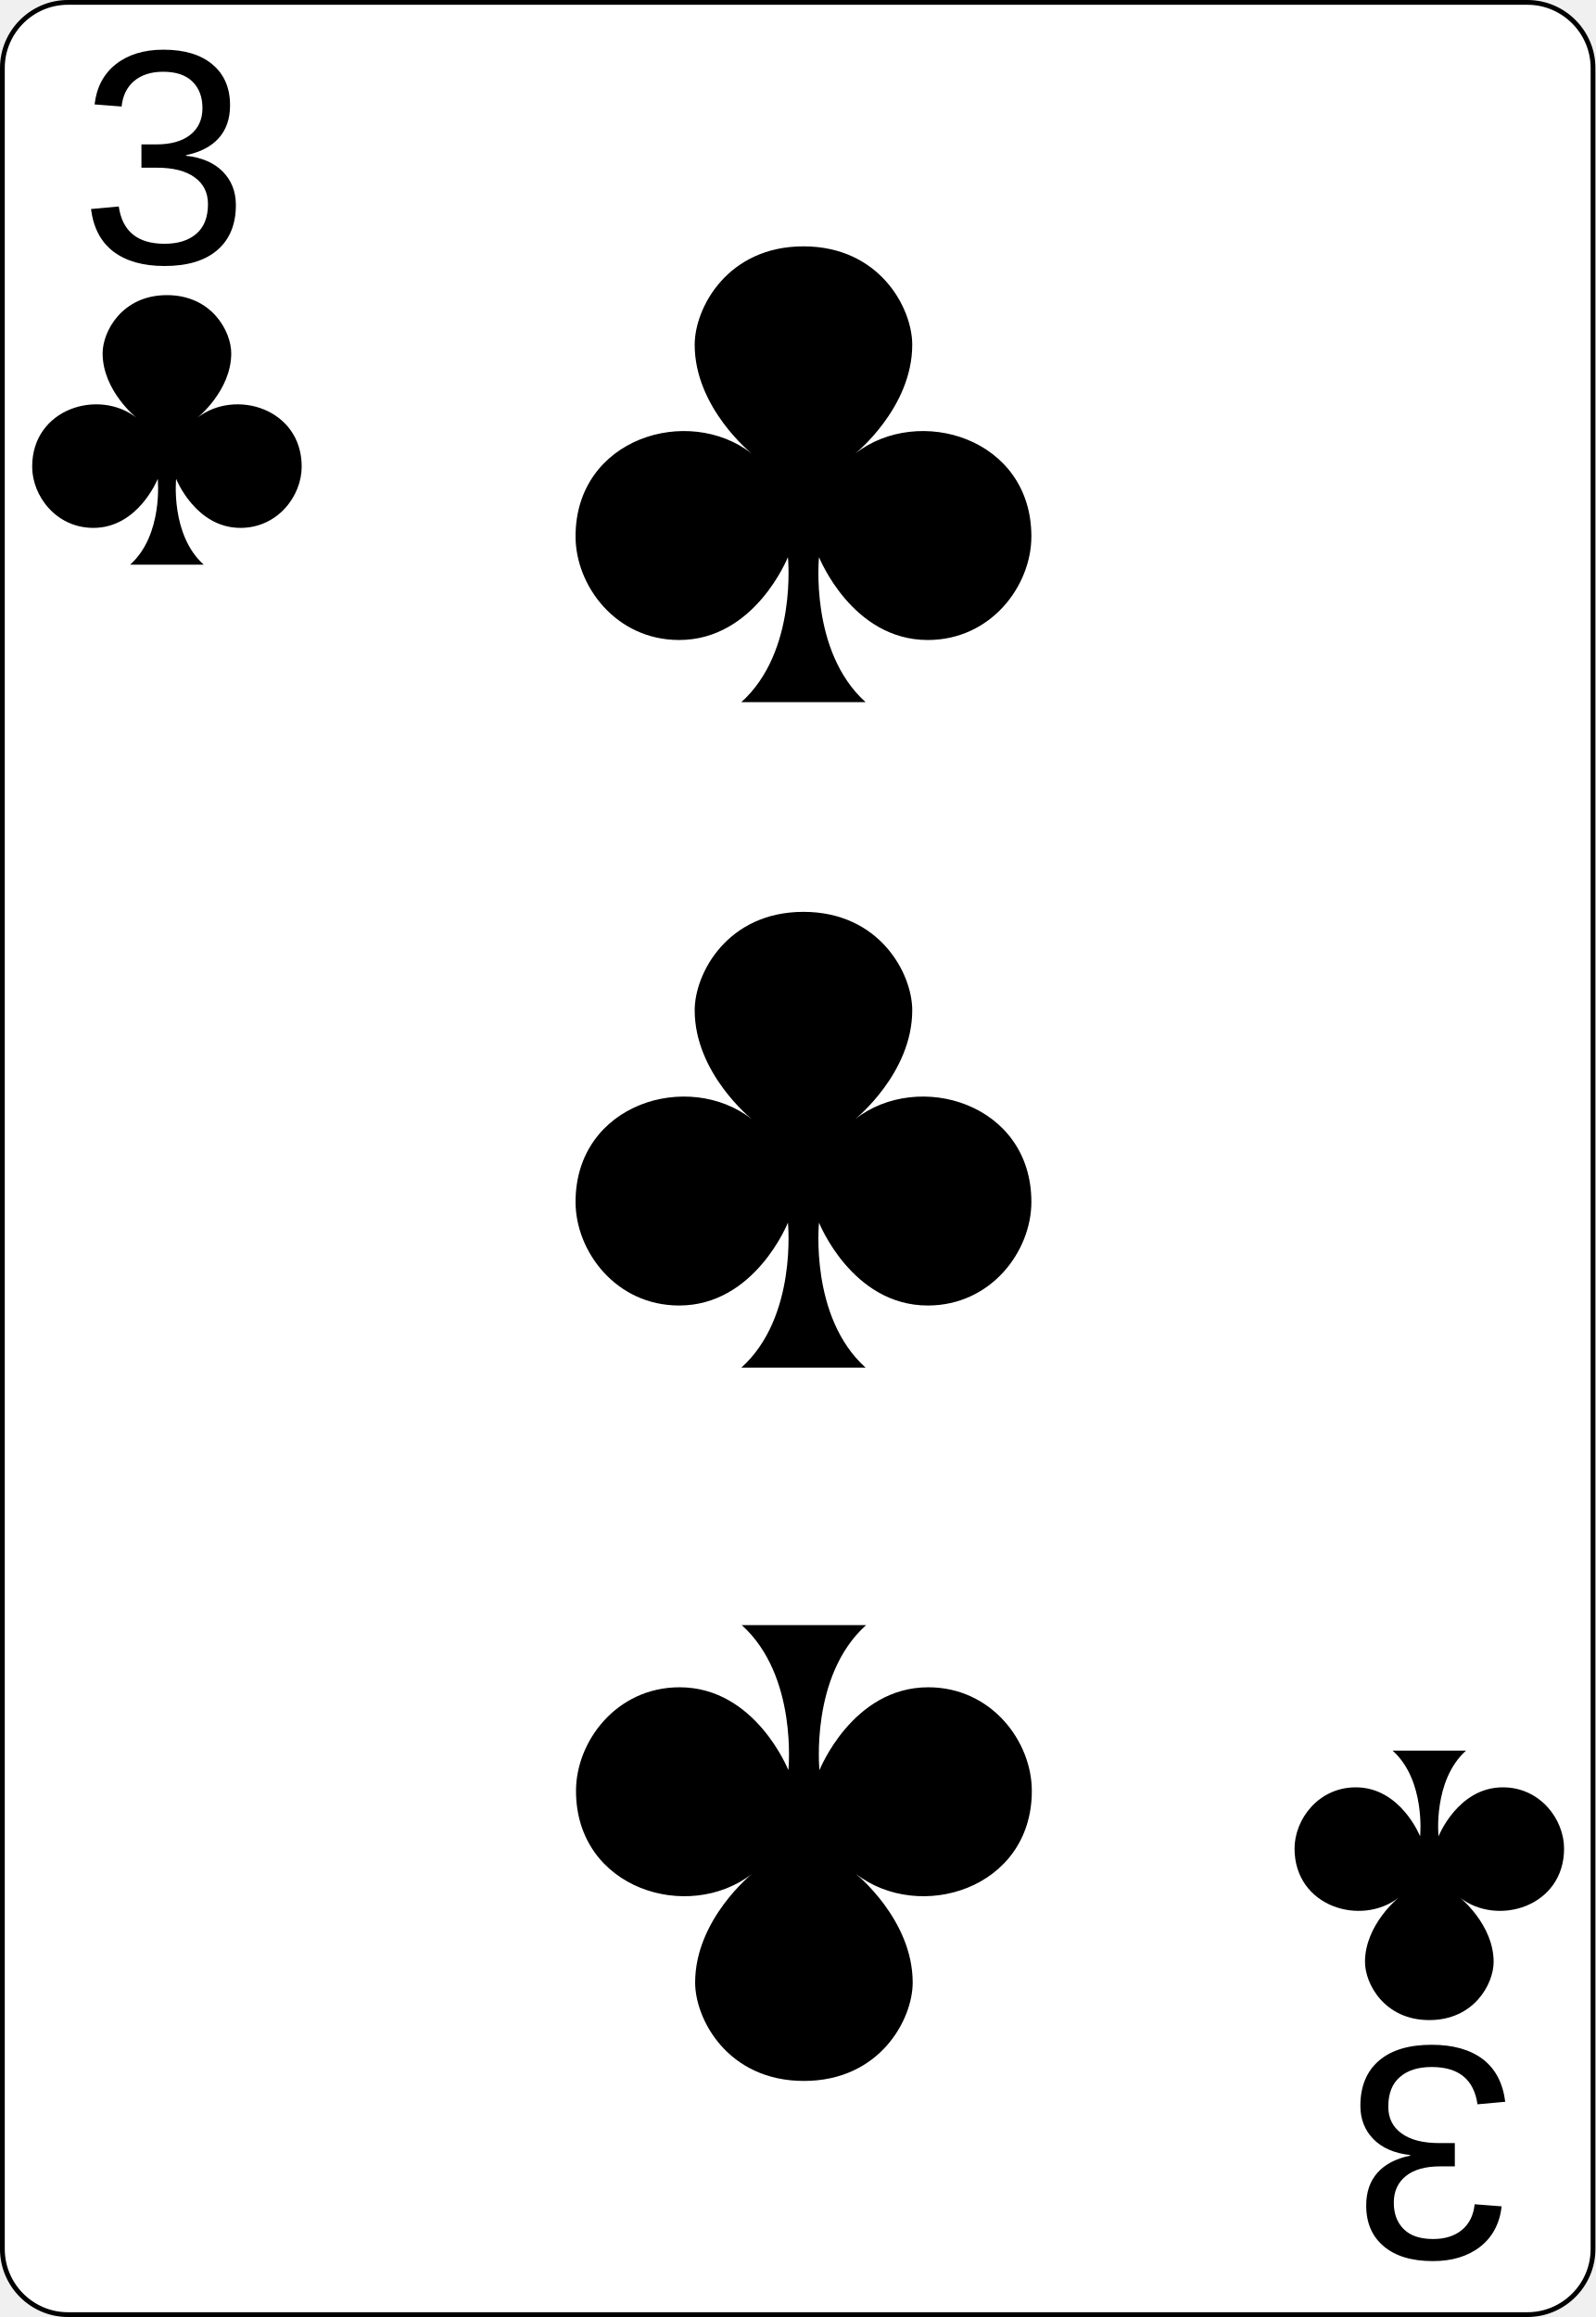
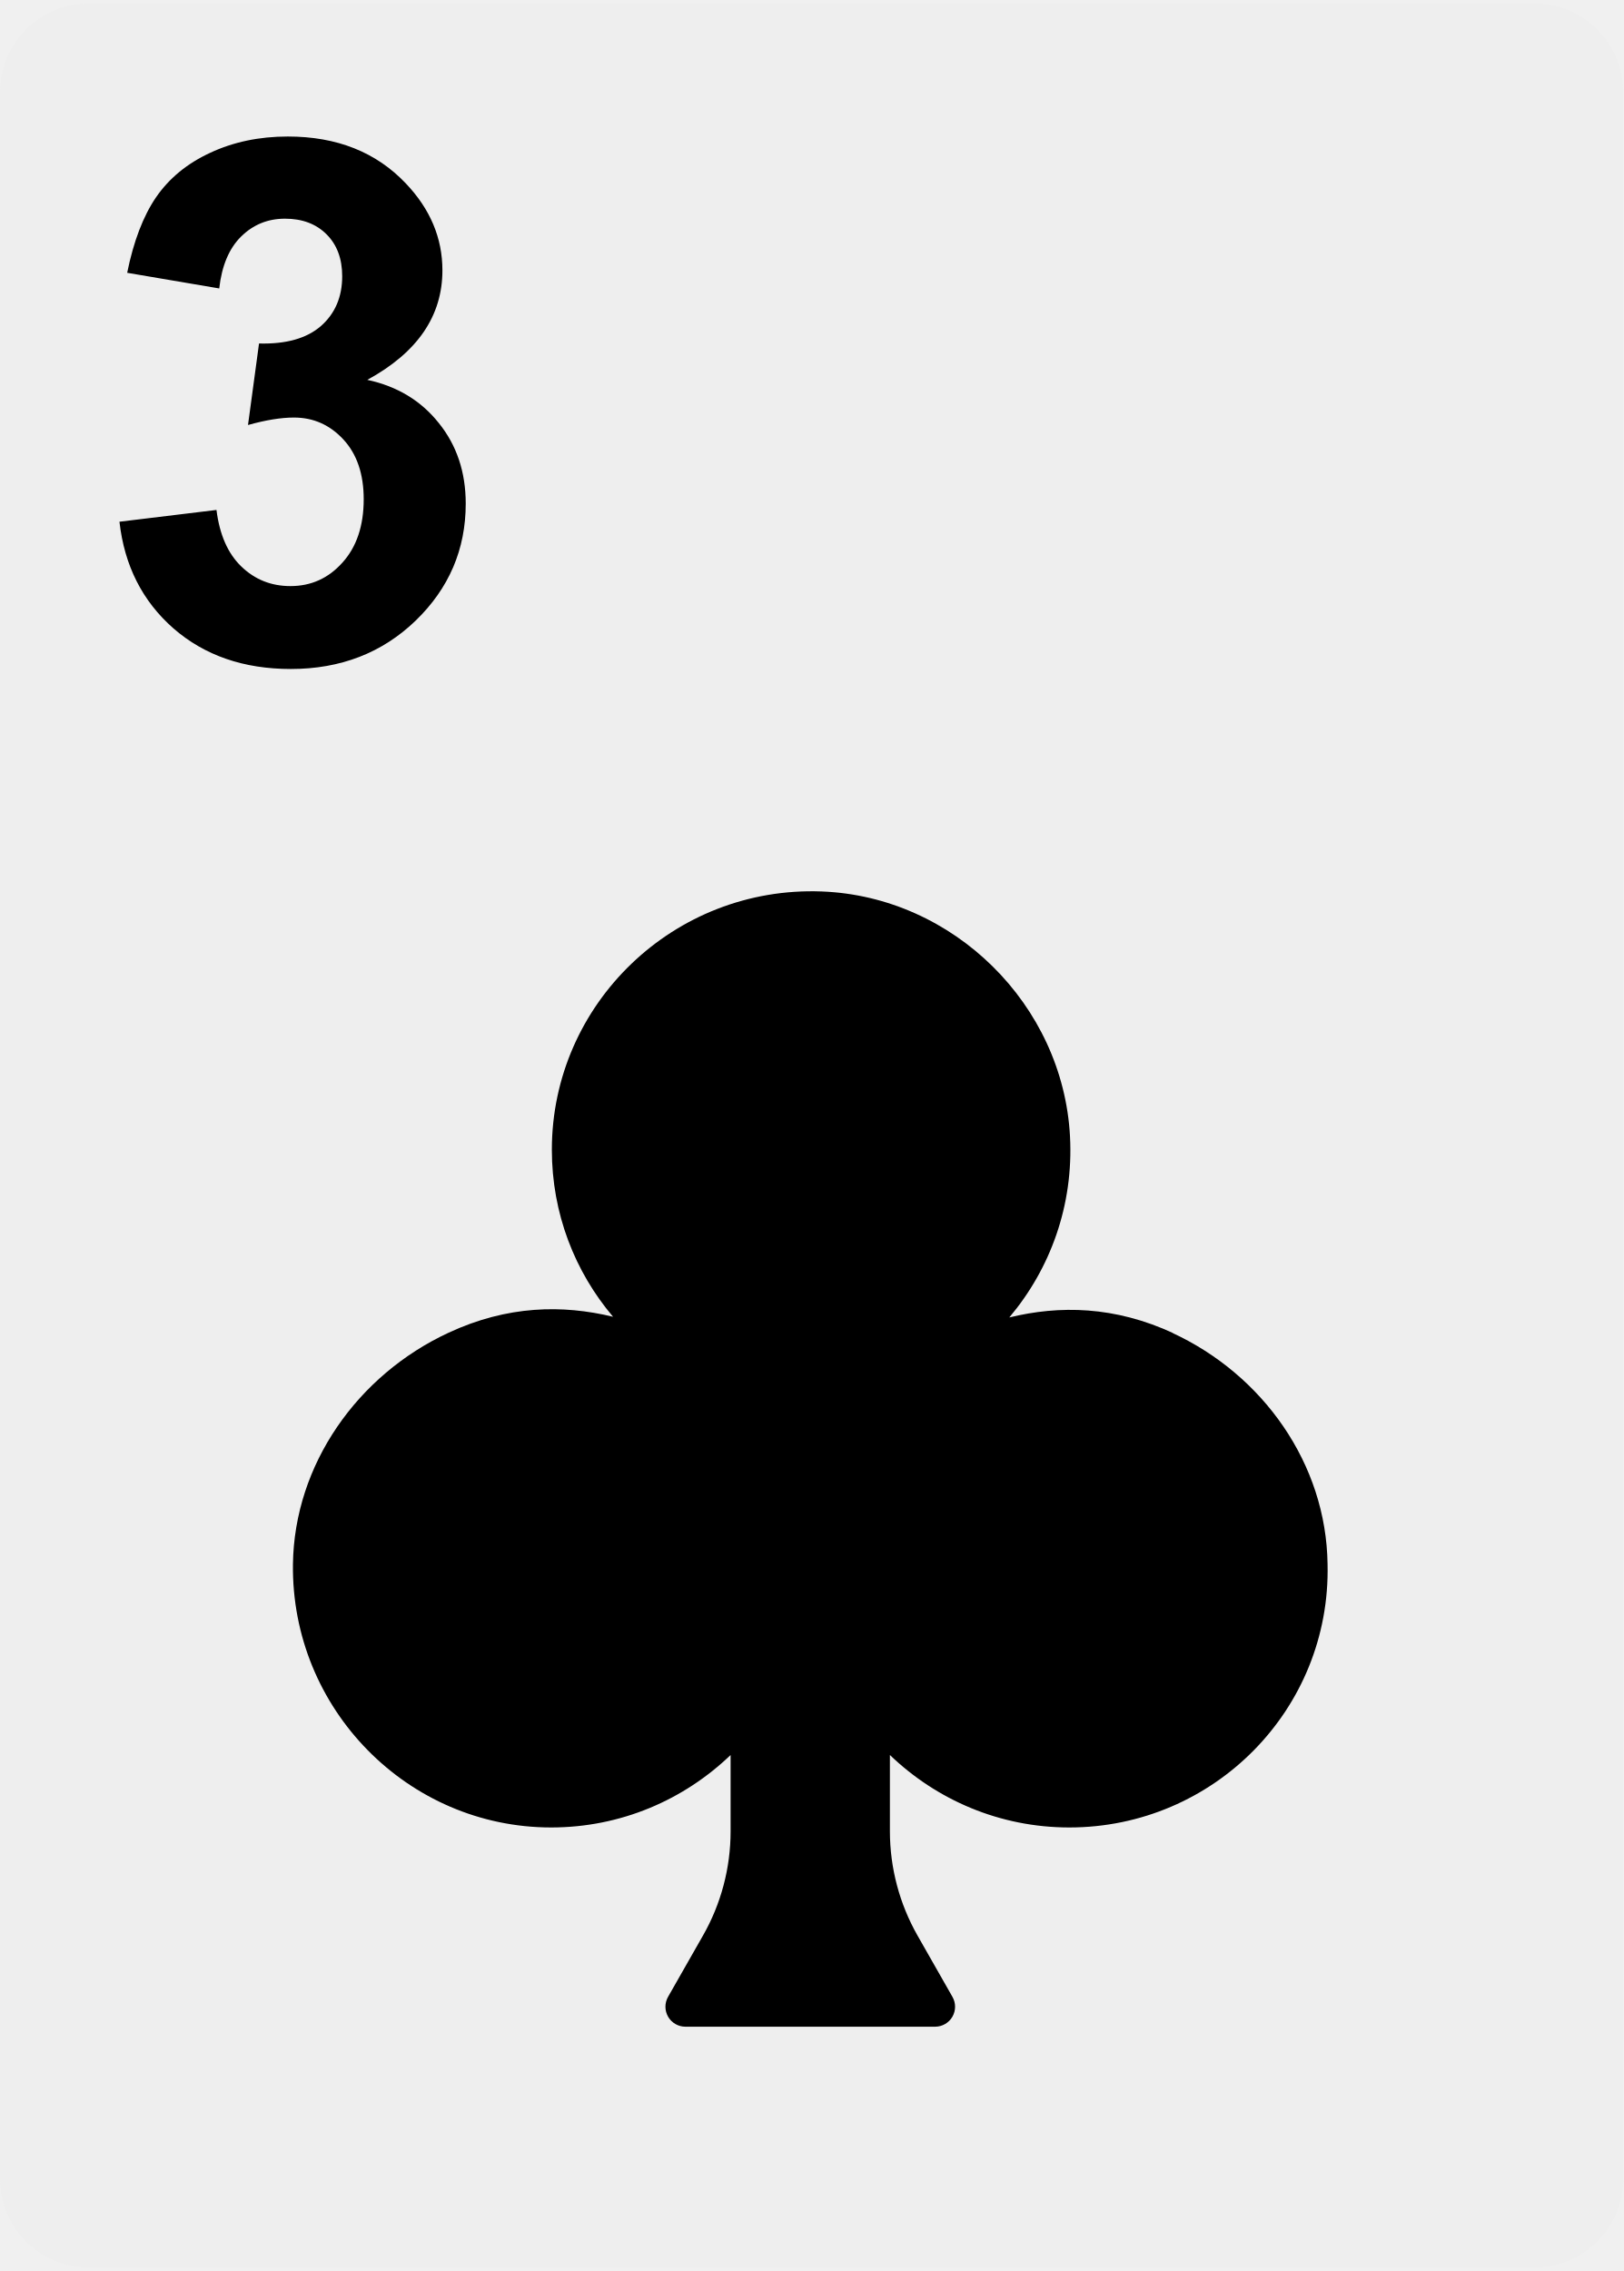
- <svg xmlns="http://www.w3.org/2000/svg" xmlns:xlink="http://www.w3.org/1999/xlink" width="167.087pt" height="242.667pt" viewBox="0 0 167.087 242.667" xml:space="preserve" id="svg2" version="1.1">
-   <defs id="defs41">
-     <radialGradient xlink:href="#linearGradient2984" id="radialGradient3760" cx="48.231" cy="18.138" fx="48.231" fy="18.138" r="9.5" gradientUnits="userSpaceOnUse" gradientTransform="matrix(-1.560526,0.01828294,-0.02684055,-2.290953,123.9838,58.80911)" />
-     <linearGradient id="linearGradient2984">
-       <stop style="stop-color:#000000;stop-opacity:1;" offset="0" id="stop2986" />
-       <stop style="stop-color:#000000;stop-opacity:0.656;" offset="1" id="stop2988" />
-     </linearGradient>
-     <radialGradient xlink:href="#linearGradient3784" id="radialGradient3792" cx="171.487" cy="511.223" fx="171.487" fy="511.223" r="81.903" gradientTransform="matrix(1.152989,-0.6739155,0.3948202,0.6754904,-233.6326,270.4008)" gradientUnits="userSpaceOnUse" />
-     <linearGradient id="linearGradient3784">
-       <stop style="stop-color:#ffffff;stop-opacity:0.534;" offset="0" id="stop3786" />
-       <stop style="stop-color:#000000;stop-opacity:0;" offset="1" id="stop3788" />
-     </linearGradient>
-     <radialGradient r="81.903" fy="511.223" fx="171.487" cy="511.223" cx="171.487" gradientTransform="matrix(1.152989,-0.6739155,0.3948202,0.6754904,-233.6326,270.4008)" gradientUnits="userSpaceOnUse" id="radialGradient3855" xlink:href="#linearGradient3784-4" />
-     <linearGradient id="linearGradient3784-4">
-       <stop style="stop-color:#ffffff;stop-opacity:0.519;" offset="0" id="stop3786-8" />
-       <stop style="stop-color:#000000;stop-opacity:0;" offset="1" id="stop3788-6" />
-     </linearGradient>
-     <radialGradient r="81.903" fy="461.841" fx="181.694" cy="461.841" cx="181.694" gradientTransform="matrix(1.152989,-0.6739155,0.3948202,0.6754904,-233.6326,270.4008)" gradientUnits="userSpaceOnUse" id="radialGradient3916" xlink:href="#linearGradient3784-3" />
-     <linearGradient id="linearGradient3784-3">
-       <stop style="stop-color:#ffffff;stop-opacity:0.702;" offset="0" id="stop3786-86" />
-       <stop style="stop-color:#000000;stop-opacity:0;" offset="1" id="stop3788-2" />
-     </linearGradient>
-   </defs>
-   <g id="Layer_x0020_1" style="fill-rule:nonzero;clip-rule:nonzero;stroke:#000000;stroke-miterlimit:4;">
-     <path style="fill:#FFFFFF;stroke-width:0.5;" d="M166.837,235.548c0,3.777-3.087,6.869-6.871,6.869H7.111c-3.775,0-6.861-3.092-6.861-6.869V7.12C0.25,3.343,3.336,0.25,7.111,0.25h152.855    c3.784,0,6.871,3.093,6.871,6.87v228.428z" id="path5" />
-     <g style="stroke:none;" id="g7">
-       <g id="g9">
- 				
- 			</g>
-     </g>
-     <g id="g15">
- 			
- 		</g>
-     <g id="g19">
- 			
- 		</g>
-     <g style="stroke:none;" id="g23">
-       <g id="g25">
- 				
- 			</g>
-     </g>
-     <g style="stroke:none;" id="g31">
-       <g id="g33">
- 				
- 			</g>
-     </g>
-   </g>
-   <text xml:space="preserve" style="font-size:32px;font-style:normal;font-weight:normal;line-height:125%;letter-spacing:0px;word-spacing:0px;fill:#000000;fill-opacity:1;stroke:none;font-family:Bitstream Vera Sans" x="8.311" y="27.548" id="text3788">
-     <tspan id="tspan3790" x="8.311" y="27.548" style="font-style:normal;font-variant:normal;font-weight:normal;font-stretch:normal;font-family:Arial;-inkscape-font-specification:Arial">3</tspan>
-   </text>
-   <g transform="matrix(1.485651,0,0,1.485651,-54.02466,10.01807)" id="layer1-1-4">
-     <path id="cl-9" d="m 50.291,22.698 c 0,0 2.375,-1.9 2.375,-4.534 0,-1.542 -1.369,-4.102 -4.534,-4.102 -3.165,0 -4.534,2.561 -4.534,4.102 0,2.634 2.375,4.534 2.375,4.534 -2.638,-2.055 -7.341,-0.652 -7.341,3.455 0,2.056 1.68,4.318 4.318,4.318 3.165,0 4.534,-3.455 4.534,-3.455 0,0 0.402,3.938 -1.943,6.046 h 5.182 c -2.345,-2.107 -1.943,-6.046 -1.943,-6.046 0,0 1.369,3.455 4.534,3.455 2.639,0 4.318,-2.263 4.318,-4.318 0,-4.107 -4.703,-5.51 -7.341,-3.455 z" style="fill:#000000" />
-   </g>
-   <text xml:space="preserve" style="font-size:32px;font-style:normal;font-weight:normal;line-height:125%;letter-spacing:0px;word-spacing:0px;fill:#000000;fill-opacity:1;stroke:none;font-family:Bitstream Vera Sans" x="-158.864" y="-214.467" id="text3788-8" transform="scale(-1,-1)">
-     <tspan id="tspan3790-7" x="-158.864" y="-214.467" style="font-style:normal;font-variant:normal;font-weight:normal;font-stretch:normal;font-family:Arial;-inkscape-font-specification:Arial">3</tspan>
-   </text>
-   <g transform="matrix(-1.485651,0,0,-1.485651,221.1992,232.4618)" id="layer1-1-4-1">
-     <path id="cl-9-7" d="m 50.291,22.698 c 0,0 2.375,-1.9 2.375,-4.534 0,-1.542 -1.369,-4.102 -4.534,-4.102 -3.165,0 -4.534,2.561 -4.534,4.102 0,2.634 2.375,4.534 2.375,4.534 -2.638,-2.055 -7.341,-0.652 -7.341,3.455 0,2.056 1.68,4.318 4.318,4.318 3.165,0 4.534,-3.455 4.534,-3.455 0,0 0.402,3.938 -1.943,6.046 h 5.182 c -2.345,-2.107 -1.943,-6.046 -1.943,-6.046 0,0 1.369,3.455 4.534,3.455 2.639,0 4.318,-2.263 4.318,-4.318 0,-4.107 -4.703,-5.51 -7.341,-3.455 z" style="fill:#000000" />
-   </g>
-   <g transform="matrix(2.512578,0,0,2.512578,-36.78839,-9.531116)" id="layer1-1-4-8">
-     <path id="cl-9-8" d="m 50.291,22.698 c 0,0 2.375,-1.9 2.375,-4.534 0,-1.542 -1.369,-4.102 -4.534,-4.102 -3.165,0 -4.534,2.561 -4.534,4.102 0,2.634 2.375,4.534 2.375,4.534 -2.638,-2.055 -7.341,-0.652 -7.341,3.455 0,2.056 1.68,4.318 4.318,4.318 3.165,0 4.534,-3.455 4.534,-3.455 0,0 0.402,3.938 -1.943,6.046 h 5.182 c -2.345,-2.107 -1.943,-6.046 -1.943,-6.046 0,0 1.369,3.455 4.534,3.455 2.639,0 4.318,-2.263 4.318,-4.318 0,-4.107 -4.703,-5.51 -7.341,-3.455 z" style="fill:#000000" />
-   </g>
-   <g transform="matrix(-2.512578,0,0,-2.512578,205.1295,253.2751)" id="layer1-1-4-8-0">
-     <path id="cl-9-8-6" d="m 50.291,22.698 c 0,0 2.375,-1.9 2.375,-4.534 0,-1.542 -1.369,-4.102 -4.534,-4.102 -3.165,0 -4.534,2.561 -4.534,4.102 0,2.634 2.375,4.534 2.375,4.534 -2.638,-2.055 -7.341,-0.652 -7.341,3.455 0,2.056 1.68,4.318 4.318,4.318 3.165,0 4.534,-3.455 4.534,-3.455 0,0 0.402,3.938 -1.943,6.046 h 5.182 c -2.345,-2.107 -1.943,-6.046 -1.943,-6.046 0,0 1.369,3.455 4.534,3.455 2.639,0 4.318,-2.263 4.318,-4.318 0,-4.107 -4.703,-5.51 -7.341,-3.455 z" style="fill:#000000" />
-   </g>
-   <g transform="matrix(2.512578,0,0,2.512578,-36.78839,60.16968)" id="layer1-1-4-8-2">
-     <path id="cl-9-8-0" d="m 50.291,22.698 c 0,0 2.375,-1.9 2.375,-4.534 0,-1.542 -1.369,-4.102 -4.534,-4.102 -3.165,0 -4.534,2.561 -4.534,4.102 0,2.634 2.375,4.534 2.375,4.534 -2.638,-2.055 -7.341,-0.652 -7.341,3.455 0,2.056 1.68,4.318 4.318,4.318 3.165,0 4.534,-3.455 4.534,-3.455 0,0 0.402,3.938 -1.943,6.046 h 5.182 c -2.345,-2.107 -1.943,-6.046 -1.943,-6.046 0,0 1.369,3.455 4.534,3.455 2.639,0 4.318,-2.263 4.318,-4.318 0,-4.107 -4.703,-5.51 -7.341,-3.455 z" style="fill:#000000" />
-   </g>
+ <svg xmlns="http://www.w3.org/2000/svg" width="366" height="512" viewBox="0 0 96.8 135">
+   <rect transform="scale(1 -1)" y="-135" width="96.8" height="135" ry="5.29" fill="#eee" />
+   <path d="M70 79.3c-3.53-1.64-6.82-1.68-9.81-.951 2.44-2.89 3.84-6.68 3.62-10.8-.418-7.86-6.96-14.3-14.8-14.6-8.81-.336-16.1 6.7-16.1 15.4 0 3.8 1.37 7.27 3.65 9.96-2.99-.726-6.29-.687-9.81.951-5.43 2.52-9.2 7.86-9.28 13.8-.11 8.63 6.85 15.7 15.4 15.7 4.16 0 7.92-1.65 10.7-4.32v4.55c0 2.18-.569 4.33-1.65 6.22l-2.08 3.65a1.19 1.19 0 0 0 1.03 1.78h14.9a1.19 1.19 0 0 0 1.03-1.78l-2.08-3.65a12.58 12.58 0 0 1-1.65-6.22v-4.55c2.78 2.67 6.54 4.32 10.7 4.32 8.6 0 15.6-7.03 15.4-15.7-.077-5.98-3.85-11.3-9.28-13.8" />
+   <path d="M7.14 30.9l5.77-.7q.276 2.21 1.48 3.37 1.21 1.17 2.93 1.17 1.85 0 3.1-1.4 1.27-1.4 1.27-3.78 0-2.25-1.21-3.56-1.21-1.31-2.95-1.31-1.15 0-2.74.445l.657-4.86q2.42.064 3.69-1.04 1.27-1.12 1.27-2.97 0-1.57-.933-2.5-.933-.933-2.48-.933-1.53 0-2.61 1.06-1.08 1.06-1.31 3.1l-5.49-.933q.573-2.82 1.72-4.5 1.17-1.7 3.22-2.65 2.08-.976 4.64-.976 4.39 0 7.04 2.8 2.18 2.29 2.18 5.18 0 4.09-4.48 6.53 2.67.573 4.26 2.57 1.61 1.99 1.61 4.81 0 4.09-2.99 6.98-2.99 2.88-7.44 2.88-4.22 0-7-2.42-2.78-2.44-3.22-6.36z" />
</svg>
